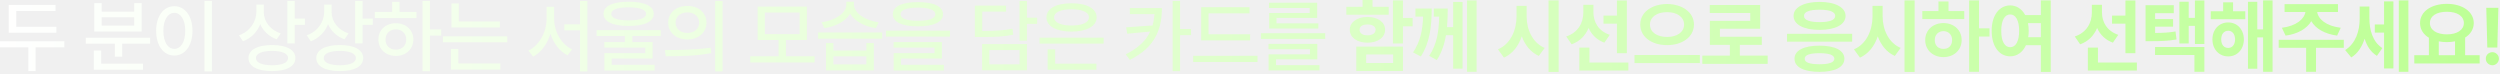
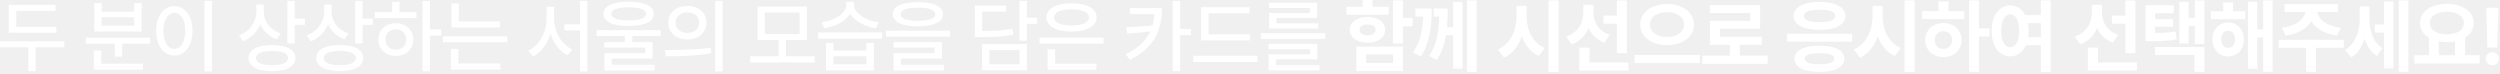
<svg xmlns="http://www.w3.org/2000/svg" width="1774" height="52" viewBox="0 0 1774 52" fill="none">
-   <path d="M40.022 19.038V23.213H6.179V3.508H39.41V7.794H11.522V19.038H40.022ZM45.645 29.28V33.566H25.271V50.433H20.095V33.566H-6.10352e-05V29.28H45.645ZM106.543 26.775V31.006H86.727V40.19H81.494V31.006H60.899V26.775H106.543ZM101.478 45.2V49.486H66.576V35.849H71.809V45.2H101.478ZM72.143 2.228V8.295H95.243V2.228H100.531V22.378H66.91V2.228H72.143ZM72.143 18.148H95.243V12.247H72.143V18.148ZM150.38 0.669V50.655H145.092V0.669H150.38ZM123.717 4.398C131.12 4.398 136.575 11.19 136.575 21.877C136.575 32.62 131.12 39.411 123.717 39.411C116.202 39.411 110.803 32.62 110.803 21.877C110.803 11.19 116.202 4.398 123.717 4.398ZM123.717 9.13C119.097 9.13 115.924 14.028 115.924 21.877C115.924 29.781 119.097 34.68 123.717 34.68C128.281 34.68 131.454 29.781 131.454 21.877C131.454 14.028 128.281 9.13 123.717 9.13ZM187.176 8.629C187.176 15.197 191.74 21.265 199.199 23.714L196.36 27.889C190.905 25.968 186.814 22.072 184.671 17.145C182.472 22.74 178.242 27.109 172.425 29.28L169.586 25.05C177.379 22.267 181.888 15.643 181.943 8.184V3.285H187.176V8.629ZM209.163 0.669V13.193H216.4V17.646H209.163V30.783H203.875V0.669H209.163ZM193.076 31.952C203.318 31.952 209.609 35.348 209.609 41.192C209.609 47.093 203.318 50.488 193.076 50.433C182.723 50.488 176.321 47.093 176.321 41.192C176.321 35.348 182.723 31.952 193.076 31.952ZM193.076 36.127C185.84 36.127 181.554 38.02 181.61 41.192C181.554 44.477 185.84 46.258 193.076 46.313C200.257 46.258 204.432 44.477 204.432 41.192C204.432 38.02 200.257 36.127 193.076 36.127ZM235.299 8.629C235.299 15.197 239.863 21.265 247.322 23.714L244.483 27.889C239.028 25.968 234.937 22.072 232.794 17.145C230.595 22.74 226.365 27.109 220.548 29.28L217.709 25.05C225.502 22.267 230.011 15.643 230.066 8.184V3.285H235.299V8.629ZM257.286 0.669V13.193H264.522V17.646H257.286V30.783H251.998V0.669H257.286ZM241.199 31.952C251.441 31.952 257.731 35.348 257.731 41.192C257.731 47.093 251.441 50.488 241.199 50.433C230.845 50.488 224.444 47.093 224.444 41.192C224.444 35.348 230.845 31.952 241.199 31.952ZM241.199 36.127C233.963 36.127 229.677 38.02 229.732 41.192C229.677 44.477 233.963 46.258 241.199 46.313C248.38 46.258 252.554 44.477 252.554 41.192C252.554 38.02 248.38 36.127 241.199 36.127ZM305.075 0.669V20.875H313.09V25.273H305.075V50.544H299.842V0.669H305.075ZM295.5 8.462V12.804H265.943V8.462H278.245V1.337H283.533V8.462H295.5ZM280.916 16.477C288.041 16.477 293.274 21.265 293.329 28.056C293.274 34.902 288.041 39.634 280.916 39.69C273.736 39.634 268.503 34.902 268.503 28.056C268.503 21.265 273.736 16.477 280.916 16.477ZM280.916 20.819C276.686 20.819 273.513 23.77 273.569 28.056C273.513 32.398 276.686 35.292 280.916 35.236C285.147 35.292 288.264 32.398 288.264 28.056C288.264 23.77 285.147 20.819 280.916 20.819ZM354.7 15.253V19.483H320.356V2.45H325.588V15.253H354.7ZM359.933 25.773V30.004H314.288V25.773H359.933ZM355.034 45.033V49.375H319.966V34.735H325.254V45.033H355.034ZM393.222 13.36C393.222 22.489 398.343 31.562 405.969 35.014L402.741 39.244C397.063 36.405 392.805 30.755 390.606 23.936C388.407 31.117 384.037 37.185 378.304 40.19L374.964 35.904C382.702 32.23 387.878 22.601 387.878 13.36V4.844H393.222V13.36ZM416.824 0.669V50.655H411.591V21.543H400.458V17.257H411.591V0.669H416.824ZM446.076 1.226C457.32 1.226 463.889 4.287 463.889 9.798C463.889 15.364 457.32 18.426 446.076 18.426C434.832 18.426 428.264 15.364 428.264 9.798C428.264 4.287 434.832 1.226 446.076 1.226ZM446.076 5.178C438.116 5.233 433.719 6.848 433.774 9.798C433.719 12.915 438.116 14.474 446.076 14.474C454.036 14.474 458.434 12.915 458.434 9.798C458.434 6.848 454.036 5.233 446.076 5.178ZM468.843 21.376V25.551H448.692V29.837H463.109V41.526H434.053V45.98H464.501V50.043H428.876V37.685H457.877V33.789H428.82V29.837H443.404V25.551H423.365V21.376H468.843ZM487.742 4.231C495.646 4.176 501.268 9.074 501.324 16.088C501.268 23.102 495.646 28 487.742 28C479.893 28 474.104 23.102 474.16 16.088C474.104 9.074 479.893 4.176 487.742 4.231ZM487.742 8.796C482.899 8.796 479.337 11.69 479.392 16.088C479.337 20.485 482.899 23.38 487.742 23.38C492.585 23.38 496.147 20.485 496.147 16.088C496.147 11.69 492.585 8.796 487.742 8.796ZM512.735 0.669V50.655H507.447V0.669H512.735ZM471.766 35.515C480.839 35.515 493.42 35.403 504.33 33.845L504.719 37.685C493.42 39.856 481.34 39.912 472.434 39.912L471.766 35.515ZM578.031 39.912V44.31H532.387V39.912H552.481V28.39H537.619V4.677H572.576V28.39H557.714V39.912H578.031ZM542.74 8.907V24.215H567.399V8.907H542.74ZM591.364 30.561V35.849H614.798V30.561H620.086V49.932H586.131V30.561H591.364ZM591.364 45.701H614.798V39.968H591.364V45.701ZM625.987 23.046V27.443H580.509V23.046H625.987ZM605.948 3.341C605.948 9.074 613.908 14.641 623.482 15.81L621.589 19.984C613.49 18.843 606.449 15.03 603.276 9.742C600.02 15.058 592.95 18.843 584.962 19.984L582.959 15.81C592.644 14.585 600.548 9.241 600.548 3.341V1.226H605.948V3.341ZM651.343 1.504C662.587 1.504 669.155 4.51 669.155 10.076C669.155 15.643 662.587 18.704 651.343 18.704C640.099 18.704 633.53 15.643 633.53 10.076C633.53 4.51 640.099 1.504 651.343 1.504ZM651.343 5.4C643.383 5.4 638.986 7.126 639.041 10.076C638.986 13.138 643.383 14.752 651.343 14.752C659.303 14.752 663.7 13.138 663.7 10.076C663.7 7.126 659.303 5.4 651.343 5.4ZM674.11 21.766V25.996H628.632V21.766H674.11ZM668.376 29.837V41.526H639.32V45.98H669.768V50.043H634.143V37.685H663.144V33.789H634.087V29.837H668.376ZM728.718 0.669V12.525H735.955V16.923H728.718V28.835H723.43V0.669H728.718ZM713.912 3.953V8.239H696.99V21.988C706.703 21.96 712.186 21.599 718.42 20.374L719.033 24.605C712.297 26.052 706.397 26.274 695.709 26.274H691.757V3.953H713.912ZM728.718 31.284V49.876H696.878V31.284H728.718ZM702.055 35.515V45.645H723.486V35.515H702.055ZM783.131 26.72V30.95H737.653V26.72H783.131ZM778.01 45.2V49.486H743.387V35.014H748.731V45.2H778.01ZM760.364 2.339C771.163 2.283 778.177 6.068 778.177 12.303C778.177 18.593 771.163 22.378 760.364 22.434C749.51 22.378 742.552 18.593 742.552 12.303C742.552 6.068 749.51 2.283 760.364 2.339ZM760.364 6.569C752.738 6.569 747.951 8.74 748.007 12.303C747.951 15.977 752.738 18.092 760.364 18.092C767.99 18.092 772.722 15.977 772.722 12.303C772.722 8.74 767.99 6.569 760.364 6.569ZM824.492 5.734C824.436 20.43 819.927 33.511 801.725 42.473L798.83 38.52C807.848 34.095 813.22 28.724 816.198 22.378L799.888 23.936L799.109 19.372L817.812 18.092C818.563 15.559 819.009 12.859 819.203 10.021H801.725V5.734H824.492ZM837.406 0.669V20.597H845.143V24.939H837.406V50.488H832.118V0.669H837.406ZM887.087 24.326V28.668H852.353V5.122H886.642V9.464H857.585V24.326H887.087ZM892.319 39.578V43.976H846.675V39.578H892.319ZM940.386 23.547V27.61H894.742V23.547H940.386ZM934.764 31.117V42.083H905.485V46.202H936.323V49.932H900.197V38.576H929.532V34.902H900.141V31.117H934.764ZM934.653 1.949V12.748H905.819V16.533H935.488V20.263H900.587V9.241H929.365V5.679H900.475V1.949H934.653ZM995.552 0.279V12.748H1002.4V18.704H995.552V30.839H988.427V0.279H995.552ZM995.552 33.065V50.377H962.432V33.065H995.552ZM969.445 38.632V44.699H988.538V38.632H969.445ZM985.421 4.844V10.466H955.362V4.844H966.885V0.001H973.954V4.844H985.421ZM970.392 12.024C977.739 12.024 982.86 15.754 982.86 21.098C982.86 26.608 977.739 30.282 970.392 30.282C962.933 30.282 957.811 26.608 957.811 21.098C957.811 15.754 962.933 12.024 970.392 12.024ZM970.392 17.368C966.996 17.368 964.714 18.704 964.769 21.098C964.714 23.658 966.996 25.05 970.392 25.05C973.787 25.05 976.125 23.658 976.125 21.098C976.125 18.704 973.787 17.368 970.392 17.368ZM1015.95 6.068C1015.9 18.704 1014.67 30.06 1008.22 40.079L1002.71 37.185C1007.91 29.308 1009.47 21.627 1009.83 11.802H1004.38V6.068H1015.95ZM1027.31 6.068C1027.28 10.521 1027.2 14.947 1026.81 19.261H1031.15V1.393H1037.83V48.707H1031.15V24.994H1026.08C1025 31.201 1023.08 37.157 1019.57 42.64L1014.17 39.634C1019.82 31.006 1020.99 22.072 1021.24 11.802H1017.4V6.068H1027.31ZM1047.79 0.279V50.934H1041V0.279H1047.79ZM1083.31 11.746C1083.31 21.042 1087.54 30.394 1096.11 34.012L1091.94 39.69C1086.15 37.073 1082.14 32.036 1079.86 25.773C1077.55 32.592 1073.4 38.103 1067.22 40.914L1062.94 35.014C1071.79 31.284 1076.07 21.599 1076.13 11.746V4.176H1083.31V11.746ZM1106.02 0.279V51.045H1098.84V0.279H1106.02ZM1130.71 8.963C1130.71 15.531 1134.22 22.044 1142.29 24.716L1138.45 30.282C1133.07 28.306 1129.37 24.577 1127.26 19.873C1125.06 25.161 1121.11 29.336 1115.23 31.451L1111.39 25.885C1119.85 23.102 1123.53 16.144 1123.53 8.907V3.396H1130.71V8.963ZM1154.42 0.335V37.741H1147.35V16.811H1137.83V11.078H1147.35V0.335H1154.42ZM1155.48 44.365V50.043H1120.69V33.789H1127.87V44.365H1155.48ZM1182.95 2.84C1193.64 2.896 1201.99 8.629 1202.04 17.424C1201.99 26.274 1193.64 32.063 1182.95 32.008C1172.21 32.063 1163.91 26.274 1163.91 17.424C1163.91 8.629 1172.21 2.896 1182.95 2.84ZM1182.95 8.629C1175.94 8.573 1170.82 11.969 1170.82 17.424C1170.82 22.935 1175.94 26.219 1182.95 26.219C1189.96 26.219 1194.97 22.935 1195.03 17.424C1194.97 11.969 1189.96 8.573 1182.95 8.629ZM1206.22 39.022V44.755H1159.85V39.022H1206.22ZM1254.34 39.467V45.312H1207.97V39.467H1227.51V31.841H1213.32V14.808H1241.98V9.241H1213.26V3.563H1249V20.374H1220.44V26.052H1250.17V31.841H1234.58V39.467H1254.34ZM1314.29 23.992V29.559H1268.09V23.992H1314.29ZM1291.14 32.398C1302.1 32.398 1308.73 35.737 1308.78 41.693C1308.73 47.649 1302.1 50.989 1291.14 50.989C1280 50.989 1273.38 47.649 1273.38 41.693C1273.38 35.737 1280 32.398 1291.14 32.398ZM1291.14 37.741C1284.12 37.741 1280.56 39.022 1280.62 41.693C1280.56 44.31 1284.12 45.59 1291.14 45.59C1297.98 45.59 1301.6 44.31 1301.66 41.693C1301.6 39.022 1297.98 37.741 1291.14 37.741ZM1291.19 1.337C1302.33 1.393 1309.56 5.178 1309.62 11.301C1309.56 17.48 1302.33 21.209 1291.19 21.209C1280 21.209 1272.71 17.48 1272.71 11.301C1272.71 5.178 1280 1.393 1291.19 1.337ZM1291.19 6.903C1284.12 6.903 1280.06 8.295 1280.12 11.301C1280.06 14.251 1284.12 15.698 1291.19 15.698C1298.21 15.698 1302.27 14.251 1302.27 11.301C1302.27 8.295 1298.21 6.903 1291.19 6.903ZM1335.92 11.746C1335.92 21.042 1340.15 30.394 1348.72 34.012L1344.55 39.69C1338.76 37.073 1334.75 32.036 1332.47 25.773C1330.16 32.592 1326.01 38.103 1319.83 40.914L1315.55 35.014C1324.4 31.284 1328.68 21.599 1328.74 11.746V4.176H1335.92V11.746ZM1358.63 0.279V51.045H1351.45V0.279H1358.63ZM1404.3 0.279V20.096H1411.76V25.94H1404.3V50.934H1397.29V0.279H1404.3ZM1393.84 7.85V13.527H1364.06V7.85H1375.53V1.059H1382.65V7.85H1393.84ZM1379.09 16.366C1386.49 16.366 1392 21.376 1392 28.445C1392 35.515 1386.49 40.524 1379.09 40.524C1371.63 40.524 1366.12 35.515 1366.12 28.445C1366.12 21.376 1371.63 16.366 1379.09 16.366ZM1379.09 22.1C1375.53 22.155 1372.91 24.549 1372.91 28.445C1372.91 32.398 1375.53 34.735 1379.09 34.68C1382.65 34.735 1385.21 32.398 1385.21 28.445C1385.21 24.549 1382.65 22.155 1379.09 22.1ZM1426.43 3.842C1430.97 3.842 1434.75 6.347 1437.06 10.688H1448.2V0.279H1455.21V51.045H1448.2V32.063H1437.62C1435.34 37.073 1431.33 39.968 1426.43 39.968C1418.75 39.968 1413.24 33.01 1413.29 21.877C1413.24 10.855 1418.75 3.842 1426.43 3.842ZM1426.43 10.243C1422.65 10.243 1420.03 14.362 1420.09 21.877C1420.03 29.447 1422.65 33.511 1426.43 33.511C1430.27 33.511 1432.78 29.447 1432.78 21.877C1432.78 14.362 1430.27 10.243 1426.43 10.243ZM1439.07 16.422C1439.37 18.092 1439.57 19.929 1439.57 21.877C1439.57 23.463 1439.43 24.966 1439.23 26.386H1448.2V16.422H1439.07ZM1491.56 8.963C1491.56 15.531 1495.07 22.044 1503.14 24.716L1499.3 30.282C1493.93 28.306 1490.22 24.577 1488.11 19.873C1485.91 25.161 1481.96 29.336 1476.09 31.451L1472.25 25.885C1480.71 23.102 1484.38 16.144 1484.38 8.907V3.396H1491.56V8.963ZM1515.27 0.335V37.741H1508.2V16.811H1498.69V11.078H1508.2V0.335H1515.27ZM1516.33 44.365V50.043H1481.54V33.789H1488.72V44.365H1516.33ZM1542.52 3.675V9.353H1529.27V13.527H1542.02V18.927H1529.27V23.38C1534.9 23.352 1539.07 23.129 1543.75 22.322L1544.47 28C1538.51 29.058 1533.56 29.225 1525.93 29.225H1522.48V3.675H1542.52ZM1564.23 0.335V31.229H1557.5V18.37H1553.1V30.839H1546.47V1.226H1553.1V12.692H1557.5V0.335H1564.23ZM1564.23 33.344V50.934H1557.16V39.022H1529.22V33.344H1564.23ZM1593.26 8.017V13.639H1568.77V8.017H1577.56V1.671H1584.58V8.017H1593.26ZM1581.13 15.921C1587.58 15.921 1592.2 20.931 1592.26 27.944C1592.2 35.014 1587.58 40.023 1581.13 40.023C1574.67 40.023 1569.94 35.014 1569.94 27.944C1569.94 20.931 1574.67 15.921 1581.13 15.921ZM1581.13 21.821C1578.18 21.821 1576.17 24.104 1576.17 27.944C1576.17 31.785 1578.18 34.012 1581.13 34.012C1583.97 34.012 1585.97 31.785 1586.02 27.944C1585.97 24.104 1583.97 21.821 1581.13 21.821ZM1612.63 0.279V50.934H1605.9V26.553H1601.78V48.763H1595.15V1.281H1601.78V20.875H1605.9V0.279H1612.63ZM1663.15 28.223V33.9H1643.44V50.934H1636.43V33.9H1616.95V28.223H1663.15ZM1659.03 2.951V8.518H1644.28C1644.97 13.472 1650.57 18.454 1660.98 19.706L1658.42 25.273C1649.51 24.076 1643.14 20.263 1640.1 15.03C1636.99 20.263 1630.67 24.076 1621.85 25.273L1619.23 19.706C1629.47 18.454 1635.12 13.472 1635.93 8.518H1621.12V2.951H1659.03ZM1681.32 13.026C1681.32 21.209 1683.61 29.67 1690.51 34.123L1686.67 39.634C1682.3 36.99 1679.51 32.648 1677.93 27.443C1676.09 33.177 1673.06 37.964 1668.47 40.747L1664.12 35.515C1671.64 30.839 1674.42 21.933 1674.42 13.36V4.621H1681.32V13.026ZM1708.99 0.279V50.934H1702.2V0.279H1708.99ZM1698.36 1.003V48.596H1691.73V23.157H1685.16V17.368H1691.73V1.003H1698.36ZM1759.56 39.188V45.033H1713.19V39.188H1723.55V26.775C1719.62 24.438 1717.26 20.847 1717.26 16.366C1717.26 8.184 1725.27 2.729 1736.29 2.729C1747.26 2.729 1755.33 8.184 1755.39 16.366C1755.36 20.736 1753.05 24.298 1749.26 26.664V39.188H1759.56ZM1736.29 8.351C1729.06 8.351 1724.27 11.245 1724.27 16.366C1724.27 21.32 1729.06 24.382 1736.29 24.382C1743.47 24.382 1748.32 21.32 1748.37 16.366C1748.32 11.245 1743.47 8.351 1736.29 8.351ZM1730.56 39.188H1742.08V29.336C1740.27 29.698 1738.33 29.893 1736.29 29.893C1734.26 29.893 1732.34 29.726 1730.56 29.336V39.188ZM1772.84 5.512L1772.11 33.733H1764.99L1764.27 5.512H1772.84ZM1768.61 46.313C1765.99 46.313 1763.88 44.198 1763.93 41.638C1763.88 39.077 1765.99 37.018 1768.61 37.018C1771.06 37.018 1773.23 39.077 1773.23 41.638C1773.23 44.198 1771.06 46.313 1768.61 46.313Z" fill="url(#paint0_linear_1500_296)" />
-   <defs>
-     <linearGradient id="paint0_linear_1500_296" x1="-2.245" y1="25.812" x2="1777.75" y2="25.812" gradientUnits="userSpaceOnUse">
-       <stop stop-color="white" />
-       <stop offset="1" stop-color="#BDFF95" />
-     </linearGradient>
-   </defs>
+   <path d="M40.022 19.038V23.213H6.179V3.508H39.41V7.794H11.522V19.038H40.022ZM45.645 29.28V33.566H25.271V50.433H20.095V33.566H-6.10352e-05V29.28H45.645ZM106.543 26.775V31.006H86.727V40.19H81.494V31.006H60.899V26.775H106.543ZM101.478 45.2V49.486H66.576V35.849H71.809V45.2H101.478ZM72.143 2.228V8.295H95.243V2.228H100.531V22.378H66.91V2.228H72.143ZM72.143 18.148H95.243V12.247H72.143V18.148ZM150.38 0.669V50.655H145.092V0.669H150.38ZM123.717 4.398C131.12 4.398 136.575 11.19 136.575 21.877C136.575 32.62 131.12 39.411 123.717 39.411C116.202 39.411 110.803 32.62 110.803 21.877C110.803 11.19 116.202 4.398 123.717 4.398ZM123.717 9.13C119.097 9.13 115.924 14.028 115.924 21.877C115.924 29.781 119.097 34.68 123.717 34.68C128.281 34.68 131.454 29.781 131.454 21.877C131.454 14.028 128.281 9.13 123.717 9.13ZM187.176 8.629C187.176 15.197 191.74 21.265 199.199 23.714L196.36 27.889C190.905 25.968 186.814 22.072 184.671 17.145C182.472 22.74 178.242 27.109 172.425 29.28L169.586 25.05C177.379 22.267 181.888 15.643 181.943 8.184V3.285H187.176V8.629ZM209.163 0.669V13.193H216.4V17.646H209.163V30.783H203.875V0.669H209.163ZM193.076 31.952C203.318 31.952 209.609 35.348 209.609 41.192C209.609 47.093 203.318 50.488 193.076 50.433C182.723 50.488 176.321 47.093 176.321 41.192C176.321 35.348 182.723 31.952 193.076 31.952ZM193.076 36.127C185.84 36.127 181.554 38.02 181.61 41.192C181.554 44.477 185.84 46.258 193.076 46.313C200.257 46.258 204.432 44.477 204.432 41.192C204.432 38.02 200.257 36.127 193.076 36.127ZM235.299 8.629C235.299 15.197 239.863 21.265 247.322 23.714L244.483 27.889C239.028 25.968 234.937 22.072 232.794 17.145C230.595 22.74 226.365 27.109 220.548 29.28L217.709 25.05C225.502 22.267 230.011 15.643 230.066 8.184V3.285H235.299V8.629ZM257.286 0.669V13.193H264.522V17.646H257.286V30.783H251.998V0.669H257.286ZM241.199 31.952C251.441 31.952 257.731 35.348 257.731 41.192C257.731 47.093 251.441 50.488 241.199 50.433C230.845 50.488 224.444 47.093 224.444 41.192C224.444 35.348 230.845 31.952 241.199 31.952ZM241.199 36.127C233.963 36.127 229.677 38.02 229.732 41.192C229.677 44.477 233.963 46.258 241.199 46.313C248.38 46.258 252.554 44.477 252.554 41.192C252.554 38.02 248.38 36.127 241.199 36.127ZM305.075 0.669V20.875H313.09V25.273H305.075V50.544H299.842V0.669H305.075ZM295.5 8.462V12.804H265.943V8.462H278.245V1.337H283.533V8.462H295.5ZM280.916 16.477C288.041 16.477 293.274 21.265 293.329 28.056C293.274 34.902 288.041 39.634 280.916 39.69C273.736 39.634 268.503 34.902 268.503 28.056C268.503 21.265 273.736 16.477 280.916 16.477ZM280.916 20.819C276.686 20.819 273.513 23.77 273.569 28.056C273.513 32.398 276.686 35.292 280.916 35.236C285.147 35.292 288.264 32.398 288.264 28.056C288.264 23.77 285.147 20.819 280.916 20.819ZM354.7 15.253V19.483H320.356V2.45H325.588V15.253H354.7ZM359.933 25.773V30.004H314.288V25.773H359.933ZM355.034 45.033V49.375H319.966V34.735H325.254V45.033H355.034ZM393.222 13.36C393.222 22.489 398.343 31.562 405.969 35.014L402.741 39.244C397.063 36.405 392.805 30.755 390.606 23.936C388.407 31.117 384.037 37.185 378.304 40.19L374.964 35.904C382.702 32.23 387.878 22.601 387.878 13.36V4.844H393.222V13.36ZM416.824 0.669V50.655H411.591V21.543H400.458V17.257H411.591V0.669H416.824ZM446.076 1.226C457.32 1.226 463.889 4.287 463.889 9.798C463.889 15.364 457.32 18.426 446.076 18.426C434.832 18.426 428.264 15.364 428.264 9.798C428.264 4.287 434.832 1.226 446.076 1.226ZM446.076 5.178C438.116 5.233 433.719 6.848 433.774 9.798C433.719 12.915 438.116 14.474 446.076 14.474C454.036 14.474 458.434 12.915 458.434 9.798C458.434 6.848 454.036 5.233 446.076 5.178ZM468.843 21.376V25.551H448.692V29.837H463.109V41.526H434.053V45.98H464.501V50.043H428.876V37.685H457.877V33.789H428.82V29.837H443.404V25.551H423.365V21.376H468.843ZM487.742 4.231C495.646 4.176 501.268 9.074 501.324 16.088C501.268 23.102 495.646 28 487.742 28C479.893 28 474.104 23.102 474.16 16.088C474.104 9.074 479.893 4.176 487.742 4.231ZM487.742 8.796C482.899 8.796 479.337 11.69 479.392 16.088C479.337 20.485 482.899 23.38 487.742 23.38C492.585 23.38 496.147 20.485 496.147 16.088C496.147 11.69 492.585 8.796 487.742 8.796ZM512.735 0.669V50.655H507.447V0.669H512.735ZM471.766 35.515C480.839 35.515 493.42 35.403 504.33 33.845L504.719 37.685C493.42 39.856 481.34 39.912 472.434 39.912L471.766 35.515ZM578.031 39.912V44.31H532.387V39.912H552.481V28.39H537.619V4.677H572.576V28.39H557.714V39.912H578.031ZM542.74 8.907V24.215H567.399V8.907H542.74ZM591.364 30.561V35.849H614.798V30.561H620.086V49.932H586.131V30.561H591.364ZM591.364 45.701H614.798V39.968H591.364V45.701ZM625.987 23.046V27.443H580.509V23.046H625.987ZM605.948 3.341C605.948 9.074 613.908 14.641 623.482 15.81L621.589 19.984C613.49 18.843 606.449 15.03 603.276 9.742C600.02 15.058 592.95 18.843 584.962 19.984L582.959 15.81C592.644 14.585 600.548 9.241 600.548 3.341V1.226H605.948V3.341ZM651.343 1.504C662.587 1.504 669.155 4.51 669.155 10.076C669.155 15.643 662.587 18.704 651.343 18.704C640.099 18.704 633.53 15.643 633.53 10.076C633.53 4.51 640.099 1.504 651.343 1.504ZM651.343 5.4C643.383 5.4 638.986 7.126 639.041 10.076C638.986 13.138 643.383 14.752 651.343 14.752C659.303 14.752 663.7 13.138 663.7 10.076C663.7 7.126 659.303 5.4 651.343 5.4ZM674.11 21.766V25.996H628.632V21.766H674.11ZM668.376 29.837V41.526H639.32V45.98H669.768V50.043H634.143V37.685H663.144V33.789H634.087V29.837H668.376ZM728.718 0.669V12.525H735.955V16.923H728.718V28.835H723.43V0.669H728.718ZM713.912 3.953V8.239H696.99V21.988C706.703 21.96 712.186 21.599 718.42 20.374L719.033 24.605C712.297 26.052 706.397 26.274 695.709 26.274H691.757V3.953H713.912ZM728.718 31.284V49.876H696.878V31.284H728.718ZM702.055 35.515V45.645H723.486V35.515H702.055ZM783.131 26.72V30.95H737.653V26.72H783.131ZM778.01 45.2V49.486H743.387V35.014H748.731V45.2H778.01ZM760.364 2.339C771.163 2.283 778.177 6.068 778.177 12.303C778.177 18.593 771.163 22.378 760.364 22.434C749.51 22.378 742.552 18.593 742.552 12.303C742.552 6.068 749.51 2.283 760.364 2.339ZM760.364 6.569C752.738 6.569 747.951 8.74 748.007 12.303C747.951 15.977 752.738 18.092 760.364 18.092C767.99 18.092 772.722 15.977 772.722 12.303C772.722 8.74 767.99 6.569 760.364 6.569ZM824.492 5.734C824.436 20.43 819.927 33.511 801.725 42.473L798.83 38.52C807.848 34.095 813.22 28.724 816.198 22.378L799.888 23.936L799.109 19.372L817.812 18.092C818.563 15.559 819.009 12.859 819.203 10.021H801.725V5.734H824.492ZM837.406 0.669V20.597H845.143V24.939H837.406V50.488H832.118V0.669H837.406ZM887.087 24.326V28.668H852.353V5.122H886.642V9.464H857.585V24.326H887.087ZM892.319 39.578V43.976H846.675V39.578H892.319ZM940.386 23.547V27.61H894.742V23.547H940.386ZM934.764 31.117V42.083H905.485V46.202H936.323V49.932H900.197V38.576H929.532V34.902H900.141V31.117H934.764ZM934.653 1.949V12.748H905.819V16.533H935.488V20.263H900.587V9.241H929.365V5.679H900.475V1.949H934.653ZM995.552 0.279V12.748H1002.4V18.704H995.552V30.839H988.427V0.279H995.552ZM995.552 33.065V50.377H962.432V33.065H995.552ZM969.445 38.632V44.699H988.538V38.632H969.445ZM985.421 4.844V10.466H955.362V4.844H966.885V0.001H973.954V4.844H985.421ZM970.392 12.024C977.739 12.024 982.86 15.754 982.86 21.098C982.86 26.608 977.739 30.282 970.392 30.282C962.933 30.282 957.811 26.608 957.811 21.098C957.811 15.754 962.933 12.024 970.392 12.024ZM970.392 17.368C966.996 17.368 964.714 18.704 964.769 21.098C964.714 23.658 966.996 25.05 970.392 25.05C973.787 25.05 976.125 23.658 976.125 21.098C976.125 18.704 973.787 17.368 970.392 17.368ZM1015.95 6.068C1015.9 18.704 1014.67 30.06 1008.22 40.079L1002.71 37.185C1007.91 29.308 1009.47 21.627 1009.83 11.802H1004.38V6.068H1015.95ZM1027.31 6.068C1027.28 10.521 1027.2 14.947 1026.81 19.261H1031.15V1.393H1037.83V48.707H1031.15V24.994H1026.08C1025 31.201 1023.08 37.157 1019.57 42.64L1014.17 39.634C1019.82 31.006 1020.99 22.072 1021.24 11.802H1017.4V6.068H1027.31ZM1047.79 0.279V50.934H1041V0.279H1047.79ZM1083.31 11.746C1083.31 21.042 1087.54 30.394 1096.11 34.012L1091.94 39.69C1086.15 37.073 1082.14 32.036 1079.86 25.773C1077.55 32.592 1073.4 38.103 1067.22 40.914L1062.94 35.014C1071.79 31.284 1076.07 21.599 1076.13 11.746V4.176H1083.31V11.746ZM1106.02 0.279V51.045H1098.84V0.279H1106.02ZM1130.71 8.963C1130.71 15.531 1134.22 22.044 1142.29 24.716L1138.45 30.282C1133.07 28.306 1129.37 24.577 1127.26 19.873C1125.06 25.161 1121.11 29.336 1115.23 31.451L1111.39 25.885C1119.85 23.102 1123.53 16.144 1123.53 8.907V3.396H1130.71V8.963ZM1154.42 0.335V37.741H1147.35V16.811H1137.83V11.078H1147.35V0.335H1154.42ZM1155.48 44.365V50.043H1120.69V33.789H1127.87V44.365H1155.48ZM1182.95 2.84C1193.64 2.896 1201.99 8.629 1202.04 17.424C1201.99 26.274 1193.64 32.063 1182.95 32.008C1172.21 32.063 1163.91 26.274 1163.91 17.424C1163.91 8.629 1172.21 2.896 1182.95 2.84ZM1182.95 8.629C1175.94 8.573 1170.82 11.969 1170.82 17.424C1170.82 22.935 1175.94 26.219 1182.95 26.219C1189.96 26.219 1194.97 22.935 1195.03 17.424C1194.97 11.969 1189.96 8.573 1182.95 8.629ZM1206.22 39.022V44.755H1159.85V39.022H1206.22ZM1254.34 39.467V45.312H1207.97V39.467H1227.51V31.841H1213.32V14.808H1241.98V9.241H1213.26V3.563H1249V20.374H1220.44V26.052H1250.17V31.841H1234.58V39.467H1254.34ZM1314.29 23.992V29.559H1268.09V23.992H1314.29ZM1291.14 32.398C1302.1 32.398 1308.73 35.737 1308.78 41.693C1308.73 47.649 1302.1 50.989 1291.14 50.989C1280 50.989 1273.38 47.649 1273.38 41.693C1273.38 35.737 1280 32.398 1291.14 32.398ZM1291.14 37.741C1284.12 37.741 1280.56 39.022 1280.62 41.693C1280.56 44.31 1284.12 45.59 1291.14 45.59C1297.98 45.59 1301.6 44.31 1301.66 41.693C1301.6 39.022 1297.98 37.741 1291.14 37.741ZM1291.19 1.337C1302.33 1.393 1309.56 5.178 1309.62 11.301C1309.56 17.48 1302.33 21.209 1291.19 21.209C1280 21.209 1272.71 17.48 1272.71 11.301C1272.71 5.178 1280 1.393 1291.19 1.337ZM1291.19 6.903C1284.12 6.903 1280.06 8.295 1280.12 11.301C1280.06 14.251 1284.12 15.698 1291.19 15.698C1298.21 15.698 1302.27 14.251 1302.27 11.301C1302.27 8.295 1298.21 6.903 1291.19 6.903ZM1335.92 11.746C1335.92 21.042 1340.15 30.394 1348.72 34.012L1344.55 39.69C1338.76 37.073 1334.75 32.036 1332.47 25.773C1330.16 32.592 1326.01 38.103 1319.83 40.914L1315.55 35.014C1324.4 31.284 1328.68 21.599 1328.74 11.746V4.176H1335.92V11.746ZM1358.63 0.279V51.045H1351.45V0.279H1358.63ZM1404.3 0.279V20.096H1411.76V25.94H1404.3V50.934H1397.29V0.279H1404.3ZM1393.84 7.85V13.527H1364.06V7.85H1375.53V1.059H1382.65V7.85H1393.84ZM1379.09 16.366C1386.49 16.366 1392 21.376 1392 28.445C1392 35.515 1386.49 40.524 1379.09 40.524C1371.63 40.524 1366.12 35.515 1366.12 28.445C1366.12 21.376 1371.63 16.366 1379.09 16.366ZM1379.09 22.1C1375.53 22.155 1372.91 24.549 1372.91 28.445C1372.91 32.398 1375.53 34.735 1379.09 34.68C1382.65 34.735 1385.21 32.398 1385.21 28.445C1385.21 24.549 1382.65 22.155 1379.09 22.1ZM1426.43 3.842C1430.97 3.842 1434.75 6.347 1437.06 10.688H1448.2V0.279H1455.21V51.045H1448.2V32.063H1437.62C1435.34 37.073 1431.33 39.968 1426.43 39.968C1418.75 39.968 1413.24 33.01 1413.29 21.877C1413.24 10.855 1418.75 3.842 1426.43 3.842ZM1426.43 10.243C1422.65 10.243 1420.03 14.362 1420.09 21.877C1420.03 29.447 1422.65 33.511 1426.43 33.511C1430.27 33.511 1432.78 29.447 1432.78 21.877C1432.78 14.362 1430.27 10.243 1426.43 10.243ZM1439.07 16.422C1439.37 18.092 1439.57 19.929 1439.57 21.877C1439.57 23.463 1439.43 24.966 1439.23 26.386H1448.2V16.422H1439.07ZM1491.56 8.963C1491.56 15.531 1495.07 22.044 1503.14 24.716L1499.3 30.282C1493.93 28.306 1490.22 24.577 1488.11 19.873C1485.91 25.161 1481.96 29.336 1476.09 31.451L1472.25 25.885C1480.71 23.102 1484.38 16.144 1484.38 8.907V3.396H1491.56V8.963ZM1515.27 0.335V37.741H1508.2V16.811H1498.69V11.078H1508.2V0.335H1515.27ZM1516.33 44.365V50.043H1481.54V33.789H1488.72V44.365H1516.33ZM1542.52 3.675V9.353H1529.27V13.527H1542.02V18.927H1529.27V23.38C1534.9 23.352 1539.07 23.129 1543.75 22.322L1544.47 28C1538.51 29.058 1533.56 29.225 1525.93 29.225H1522.48V3.675H1542.52ZM1564.23 0.335V31.229H1557.5V18.37H1553.1V30.839H1546.47V1.226H1553.1V12.692H1557.5V0.335H1564.23ZM1564.23 33.344V50.934H1557.16V39.022H1529.22V33.344H1564.23ZM1593.26 8.017V13.639H1568.77V8.017H1577.56V1.671H1584.58V8.017H1593.26ZM1581.13 15.921C1587.58 15.921 1592.2 20.931 1592.26 27.944C1592.2 35.014 1587.58 40.023 1581.13 40.023C1574.67 40.023 1569.94 35.014 1569.94 27.944C1569.94 20.931 1574.67 15.921 1581.13 15.921ZM1581.13 21.821C1578.18 21.821 1576.17 24.104 1576.17 27.944C1576.17 31.785 1578.18 34.012 1581.13 34.012C1583.97 34.012 1585.97 31.785 1586.02 27.944C1585.97 24.104 1583.97 21.821 1581.13 21.821ZM1612.63 0.279V50.934H1605.9V26.553H1601.78V48.763H1595.15V1.281H1601.78V20.875H1605.9V0.279H1612.63ZM1663.15 28.223V33.9H1643.44V50.934H1636.43V33.9H1616.95V28.223H1663.15ZM1659.03 2.951V8.518H1644.28C1644.97 13.472 1650.57 18.454 1660.98 19.706L1658.42 25.273C1649.51 24.076 1643.14 20.263 1640.1 15.03C1636.99 20.263 1630.67 24.076 1621.85 25.273L1619.23 19.706C1629.47 18.454 1635.12 13.472 1635.93 8.518H1621.12V2.951H1659.03ZM1681.32 13.026C1681.32 21.209 1683.61 29.67 1690.51 34.123L1686.67 39.634C1682.3 36.99 1679.51 32.648 1677.93 27.443C1676.09 33.177 1673.06 37.964 1668.47 40.747L1664.12 35.515C1671.64 30.839 1674.42 21.933 1674.42 13.36V4.621H1681.32V13.026ZM1708.99 0.279V50.934H1702.2V0.279H1708.99ZM1698.36 1.003V48.596H1691.73V23.157H1685.16V17.368H1691.73V1.003H1698.36ZM1759.56 39.188V45.033H1713.19V39.188H1723.55V26.775C1719.62 24.438 1717.26 20.847 1717.26 16.366C1717.26 8.184 1725.27 2.729 1736.29 2.729C1747.26 2.729 1755.33 8.184 1755.39 16.366C1755.36 20.736 1753.05 24.298 1749.26 26.664V39.188H1759.56ZM1736.29 8.351C1729.06 8.351 1724.27 11.245 1724.27 16.366C1724.27 21.32 1729.06 24.382 1736.29 24.382C1743.47 24.382 1748.32 21.32 1748.37 16.366C1748.32 11.245 1743.47 8.351 1736.29 8.351ZM1730.56 39.188H1742.08V29.336C1740.27 29.698 1738.33 29.893 1736.29 29.893C1734.26 29.893 1732.34 29.726 1730.56 29.336V39.188ZM1772.84 5.512L1772.11 33.733H1764.99L1764.27 5.512H1772.84ZM1768.61 46.313C1765.99 46.313 1763.88 44.198 1763.93 41.638C1763.88 39.077 1765.99 37.018 1768.61 37.018C1771.06 37.018 1773.23 39.077 1773.23 41.638C1773.23 44.198 1771.06 46.313 1768.61 46.313Z" fill="white" />
</svg>
